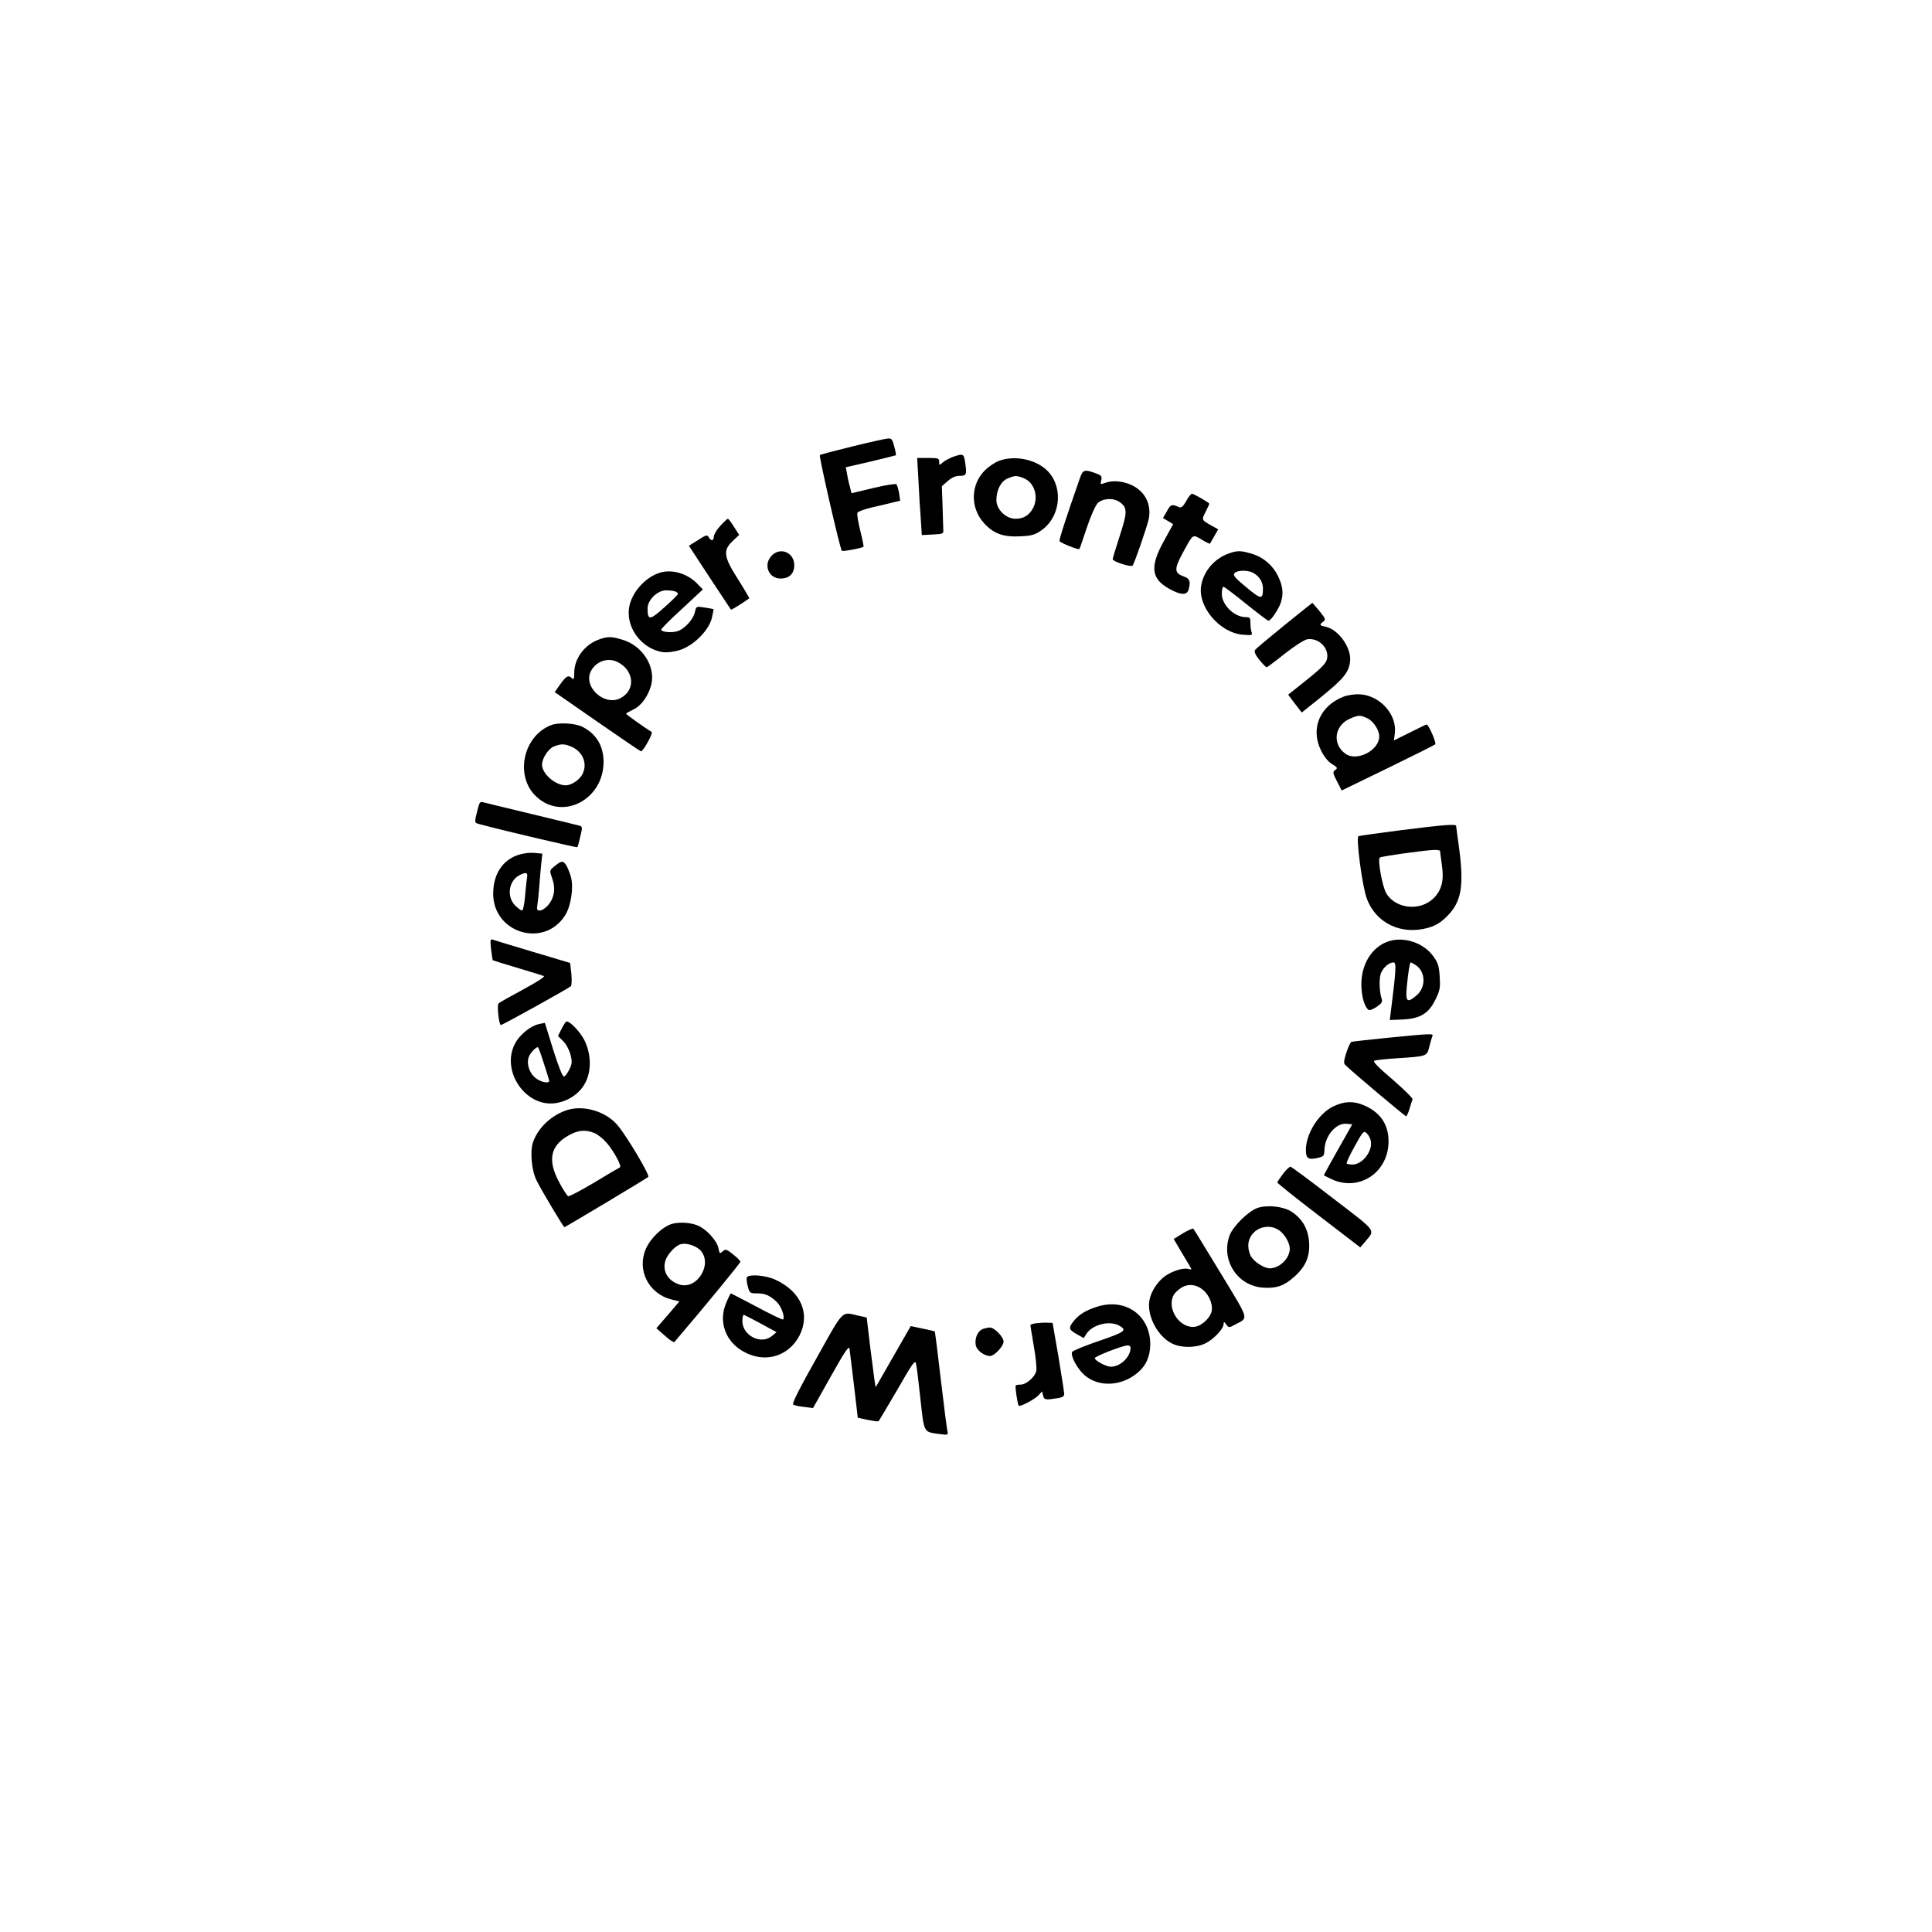
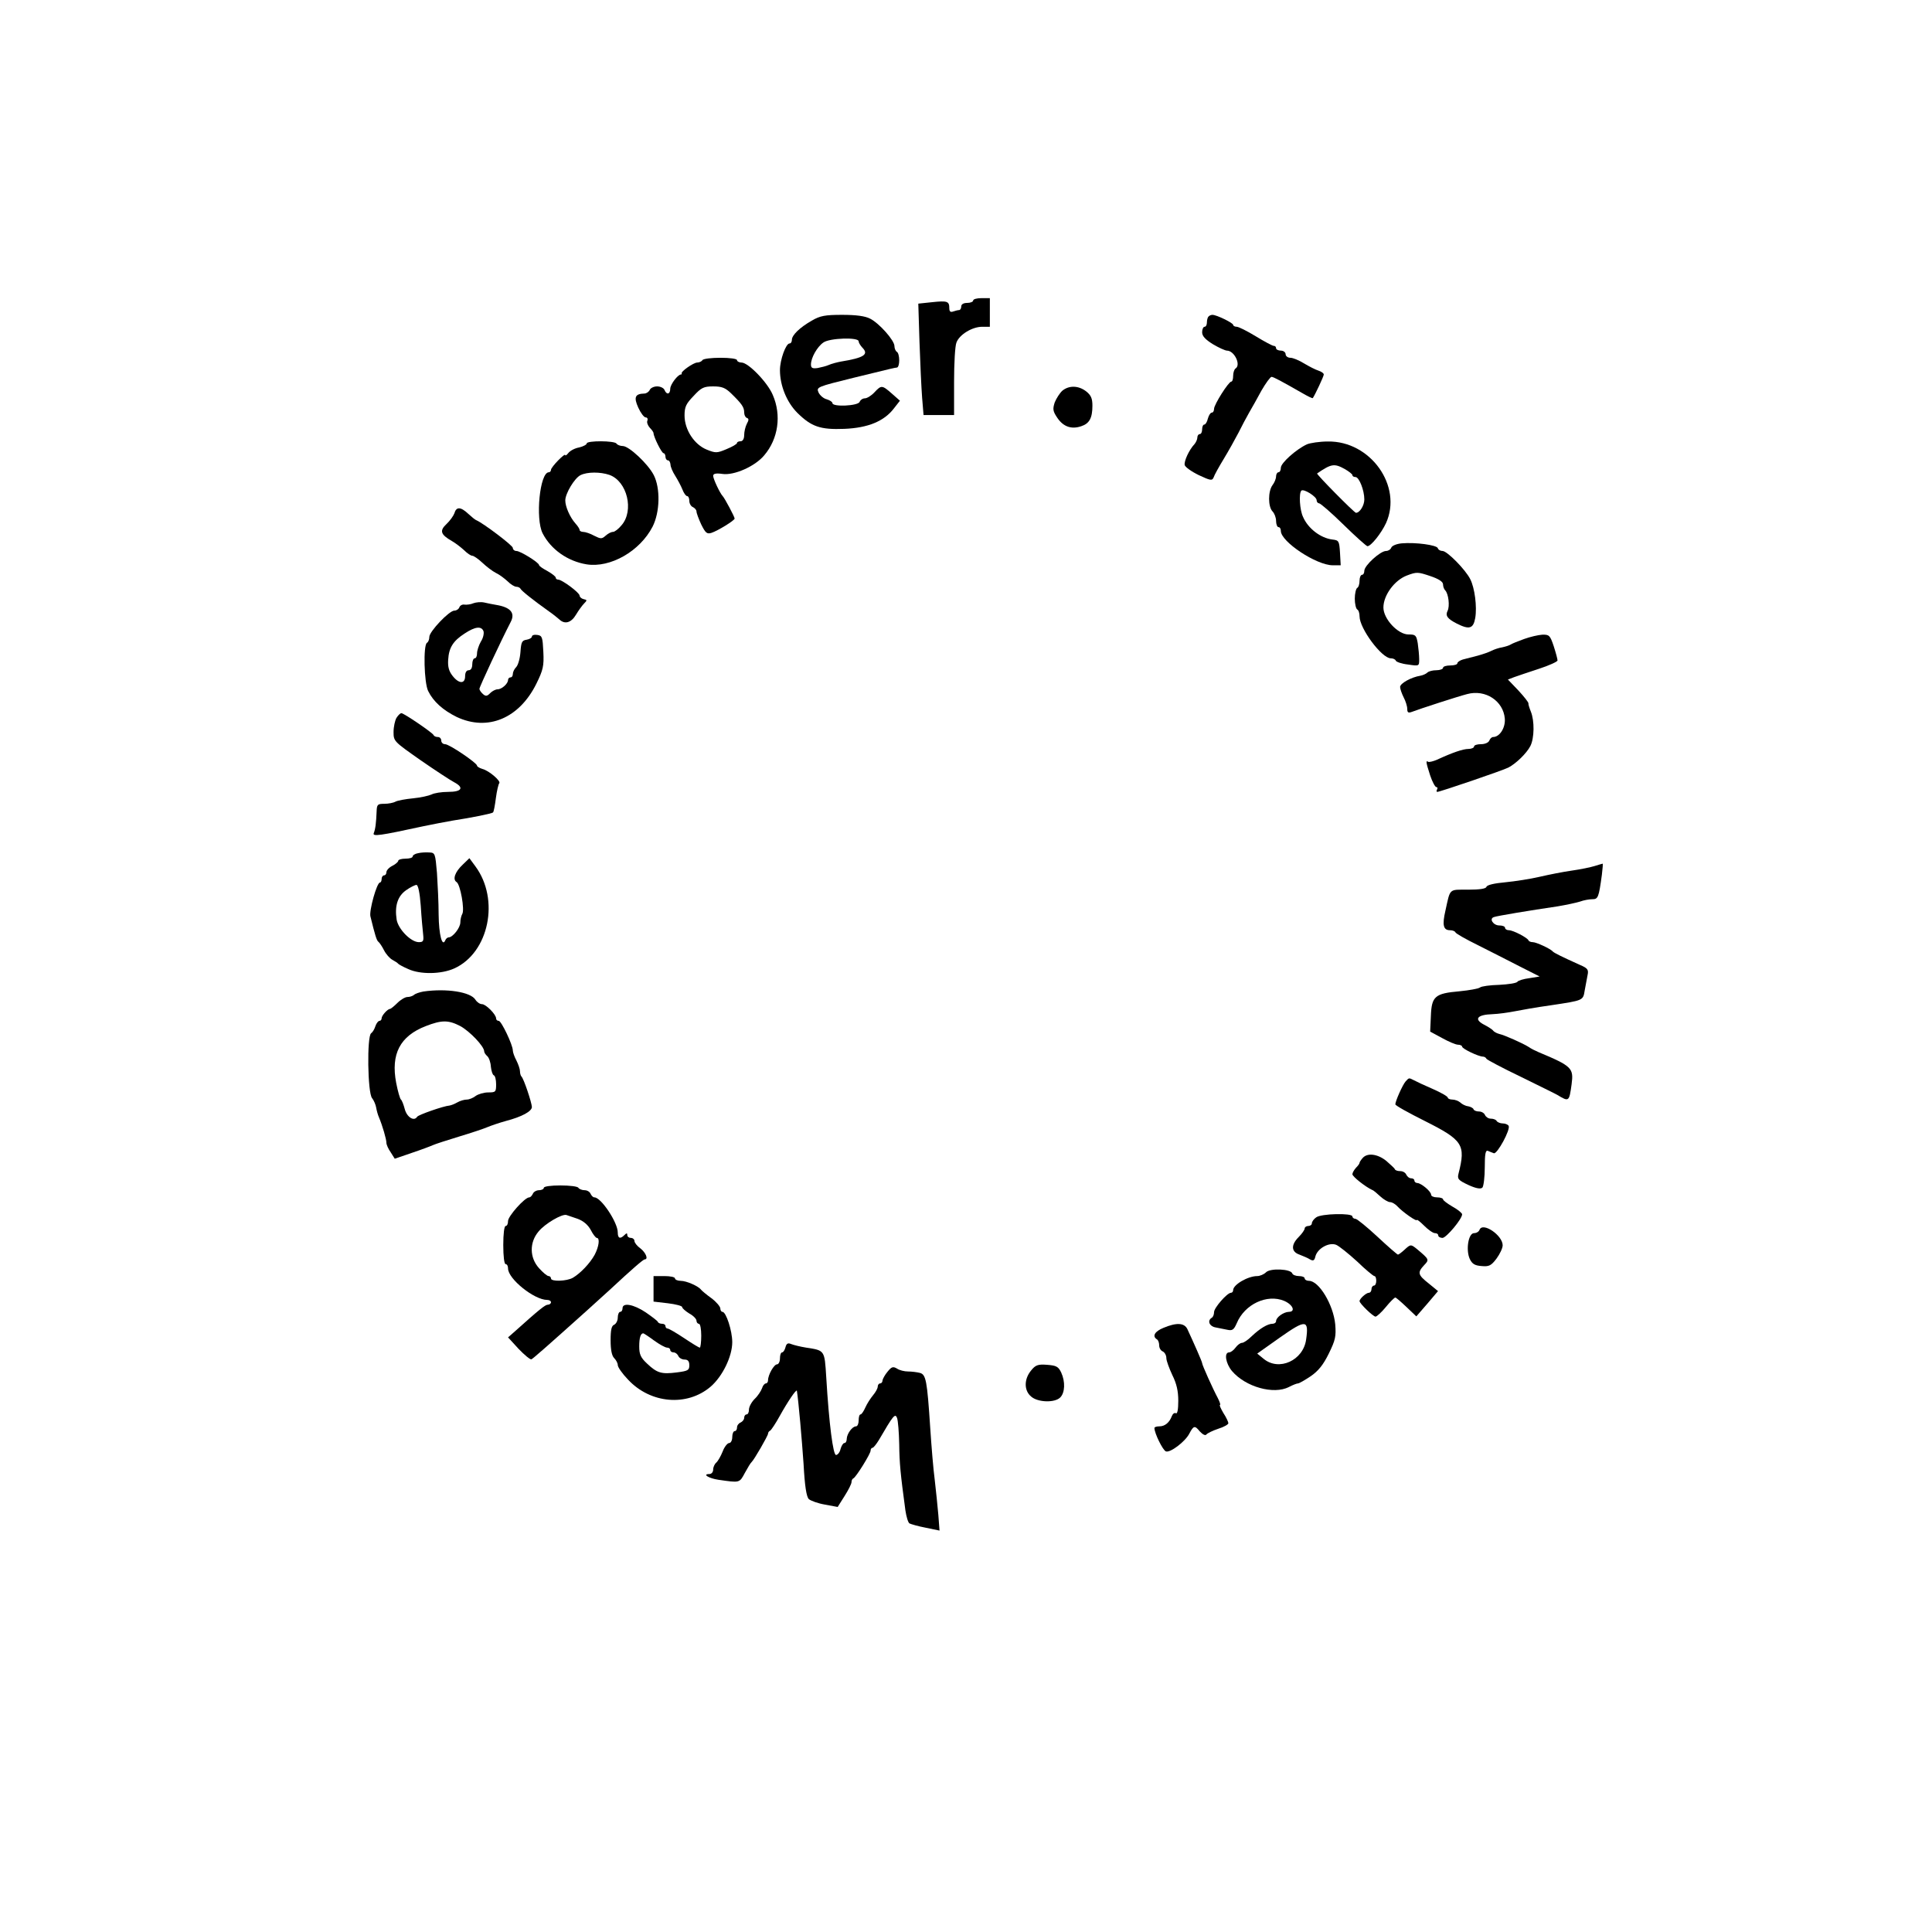
- <svg xmlns="http://www.w3.org/2000/svg" version="1.0" width="1080pt" height="1080pt" viewBox="0 0 1080 1080" preserveAspectRatio="xMidYMid meet">
-   <g transform="translate(0,1080) scale(0.1,-0.1)" fill="#000000" stroke="none">
-     <path d="M4767 8305 c-98 -24 -181 -46 -184 -49 -6 -6 113 -526 123 -535 5 -5 114 15 121 23 2 2 -6 42 -18 89 -12 48 -19 92 -16 100 2 7 40 21 83 31 44 10 96 22 118 28 l38 9 -6 42 c-4 23 -11 46 -15 50 -4 4 -63 -5 -129 -21 l-122 -29 -9 36 c-6 20 -13 52 -16 73 l-7 36 139 32 c76 18 139 34 141 35 2 1 -2 23 -9 49 -9 37 -15 46 -33 45 -11 0 -101 -20 -199 -44z" />
-     <path d="M5327 8246 c-21 -8 -47 -22 -58 -32 -18 -16 -19 -16 -19 4 0 20 -5 22 -62 22 l-61 0 7 -122 c3 -68 9 -165 13 -216 l6 -93 61 3 c58 3 61 4 59 28 0 14 -3 74 -4 133 l-4 109 33 29 c23 20 43 29 67 29 38 0 41 7 29 83 -7 41 -12 42 -67 23z" />
-     <path d="M5585 8224 c-22 -8 -57 -31 -78 -52 -82 -80 -85 -211 -5 -298 54 -58 107 -77 202 -72 63 3 81 8 117 33 117 82 125 266 15 350 -68 52 -172 68 -251 39z m140 -98 c58 -25 82 -104 50 -166 -21 -40 -53 -60 -98 -60 -54 0 -107 52 -107 104 0 57 25 105 62 121 42 18 51 18 93 1z" />
-     <path d="M6037 8128 c-81 -232 -117 -344 -114 -353 5 -10 105 -50 111 -44 2 2 20 55 41 118 22 67 48 124 61 138 28 28 88 31 122 7 45 -31 45 -55 2 -188 -22 -67 -40 -127 -40 -132 0 -13 102 -46 111 -36 10 11 79 211 90 259 13 60 -4 119 -46 158 -50 48 -139 68 -199 45 -25 -9 -26 -8 -20 15 5 21 1 27 -22 36 -71 27 -80 25 -97 -23z" />
-     <path d="M6631 7999 c-17 -30 -27 -39 -40 -34 -41 18 -47 16 -68 -23 l-22 -38 29 -17 28 -17 -50 -91 c-82 -147 -74 -215 31 -272 61 -34 96 -35 105 -4 13 48 7 63 -28 75 -52 19 -53 41 -5 130 60 110 54 106 106 76 24 -15 45 -25 47 -23 1 2 12 21 24 42 l22 38 -31 17 c-64 36 -63 34 -40 80 11 23 21 43 21 46 0 6 -87 56 -97 56 -5 0 -20 -18 -32 -41z" />
-     <path d="M4026 7860 c-20 -22 -36 -49 -36 -60 0 -24 -16 -26 -28 -3 -9 15 -15 13 -60 -16 l-51 -32 116 -177 c64 -97 118 -179 119 -180 2 -3 68 38 102 63 2 2 -26 49 -62 106 -81 127 -86 162 -30 215 l36 34 -29 45 c-15 25 -31 45 -34 45 -4 0 -23 -18 -43 -40z" />
-     <path d="M4315 7695 c-50 -49 -20 -129 48 -129 49 0 77 27 77 75 0 70 -77 103 -125 54z" />
-     <path d="M6869 7706 c-80 -28 -139 -97 -154 -177 -22 -119 102 -266 232 -277 50 -4 55 -3 50 12 -4 10 -7 33 -7 52 0 30 -3 34 -25 34 -65 0 -135 68 -135 131 0 21 4 39 9 39 5 0 62 -43 126 -95 65 -52 121 -95 126 -95 13 0 55 62 68 99 17 51 13 91 -13 147 -29 62 -84 110 -150 129 -60 18 -80 18 -127 1z m134 -107 c35 -18 57 -51 57 -89 0 -63 -10 -62 -93 7 -64 53 -76 67 -66 79 14 17 72 18 102 3z" />
-     <path d="M3690 7599 c-76 -23 -148 -98 -169 -176 -32 -117 57 -247 181 -268 23 -4 59 0 94 10 78 23 165 108 183 179 6 27 11 50 9 51 -2 1 -24 5 -50 9 -46 7 -46 7 -53 -24 -9 -43 -60 -98 -100 -109 -32 -9 -82 -5 -89 8 -3 4 49 56 115 116 l118 110 -31 32 c-56 57 -139 82 -208 62z m84 -105 c9 -3 16 -10 16 -14 0 -4 -34 -38 -76 -75 -82 -74 -94 -74 -94 -6 0 47 55 101 103 101 20 0 42 -3 51 -6z" />
-     <path d="M7180 7305 c-85 -69 -159 -131 -164 -138 -6 -10 1 -27 24 -56 18 -22 37 -41 40 -41 4 0 50 34 101 75 54 43 108 77 125 81 57 10 113 -36 114 -92 0 -37 -19 -58 -137 -152 l-82 -65 19 -26 c11 -14 28 -37 38 -50 l19 -24 111 89 c124 101 152 135 159 197 9 75 -65 179 -138 194 -33 6 -35 11 -12 28 15 11 13 17 -21 59 -21 25 -39 46 -40 46 0 0 -71 -56 -156 -125z" />
-     <path d="M3345 7224 c-78 -29 -135 -106 -135 -185 0 -33 -3 -40 -12 -31 -20 20 -33 14 -66 -33 l-31 -44 239 -166 c131 -91 240 -165 243 -165 13 0 69 102 60 108 -49 31 -143 98 -143 102 0 3 18 13 39 23 44 20 84 74 101 137 27 102 -48 221 -161 254 -63 19 -82 19 -134 0z m108 -125 c95 -49 101 -161 11 -204 -86 -40 -199 61 -164 146 25 60 96 87 153 58z" />
-     <path d="M7514 6907 c-135 -51 -190 -178 -130 -301 17 -35 39 -63 62 -77 31 -19 33 -23 18 -33 -15 -11 -14 -17 10 -64 l26 -51 257 125 c142 69 262 129 266 133 8 8 -37 111 -48 111 -3 0 -45 -20 -94 -45 l-89 -44 5 38 c15 110 -90 221 -207 220 -25 0 -59 -6 -76 -12z m131 -123 c33 -16 65 -65 65 -101 0 -77 -124 -142 -188 -97 -75 52 -64 156 21 195 51 23 60 23 102 3z" />
-     <path d="M3082 6747 c-158 -60 -206 -285 -85 -399 145 -138 376 -20 377 192 0 90 -40 157 -118 197 -39 20 -133 26 -174 10z m105 -118 c66 -25 98 -90 72 -150 -14 -35 -62 -69 -97 -69 -58 0 -132 65 -132 115 0 35 34 88 64 101 38 16 57 17 93 3z" />
-     <path d="M2672 6283 c-22 -87 -23 -82 16 -92 133 -36 536 -130 539 -127 3 2 10 29 17 60 12 49 12 56 -3 60 -9 3 -131 32 -271 66 -140 34 -263 63 -272 66 -13 4 -19 -4 -26 -33z" />
-     <path d="M7830 6159 c-124 -16 -230 -31 -236 -33 -15 -6 21 -283 47 -350 51 -138 194 -205 344 -162 43 13 69 29 104 64 82 82 96 170 66 392 -8 58 -15 108 -15 113 0 12 -73 6 -310 -24z m220 -116 c0 -5 5 -39 10 -77 13 -85 0 -139 -43 -184 -74 -77 -212 -65 -267 23 -22 36 -50 188 -37 201 6 7 250 41 305 43 17 0 32 -2 32 -6z" />
-     <path d="M2930 6029 c-107 -18 -173 -103 -173 -224 -1 -222 287 -308 403 -120 32 51 47 153 32 211 -7 25 -19 56 -28 69 -17 26 -27 24 -71 -13 -21 -18 -21 -20 -6 -63 20 -55 12 -107 -23 -149 -14 -16 -35 -30 -45 -30 -17 0 -19 5 -15 33 3 17 8 66 11 107 3 41 8 98 11 126 l6 52 -33 3 c-19 3 -50 2 -69 -2z m16 -136 c-2 -16 -8 -63 -11 -105 -4 -43 -11 -78 -17 -78 -5 0 -23 13 -39 29 -47 48 -36 135 22 167 39 21 51 18 45 -13z" />
-     <path d="M2745 5494 c4 -32 8 -60 10 -62 1 -1 62 -20 136 -42 74 -22 141 -43 149 -46 9 -3 -36 -32 -115 -75 -71 -38 -133 -73 -138 -78 -10 -10 2 -121 13 -121 9 0 379 205 391 217 5 5 6 36 3 70 l-7 60 -211 63 c-116 35 -217 65 -224 68 -11 4 -12 -7 -7 -54z" />
-     <path d="M7756 5536 c-89 -33 -146 -127 -146 -239 0 -65 18 -129 42 -143 5 -3 25 5 44 18 27 18 33 28 28 43 -14 42 -16 117 -4 146 14 32 45 59 70 59 17 0 14 -44 -15 -274 l-6 -48 74 3 c97 5 144 34 182 113 24 48 27 65 23 125 -3 58 -9 78 -34 113 -55 79 -170 116 -258 84z m158 -131 c56 -37 58 -124 5 -169 -53 -45 -63 -37 -55 47 8 85 17 137 22 137 3 0 15 -7 28 -15z" />
-     <path d="M3140 5050 l-21 -41 29 -29 c17 -16 34 -49 41 -75 10 -40 9 -52 -6 -83 -10 -20 -23 -38 -30 -40 -8 -2 -29 51 -60 148 l-47 152 -31 -6 c-46 -9 -107 -57 -134 -106 -84 -151 53 -359 222 -337 67 9 129 48 162 102 41 66 43 163 4 246 -23 48 -80 109 -102 109 -4 0 -16 -18 -27 -40z m-99 -197 c16 -49 29 -91 29 -95 0 -18 -51 -6 -79 18 -32 27 -48 77 -36 113 7 24 46 64 53 56 3 -3 18 -44 33 -92z" />
-     <path d="M7760 4999 c-107 -11 -200 -21 -205 -23 -6 -2 -19 -30 -29 -61 -15 -48 -16 -60 -4 -70 41 -40 332 -285 338 -285 4 0 12 18 19 41 7 23 14 46 17 53 3 7 -48 56 -111 111 -79 67 -112 101 -103 105 7 4 63 10 123 14 171 11 171 11 184 61 6 23 13 50 17 59 8 20 13 20 -246 -5z" />
-     <path d="M7451 4614 c-82 -41 -151 -153 -151 -243 0 -46 13 -55 60 -45 41 9 42 10 44 50 4 77 66 148 124 142 l31 -3 -42 -75 c-24 -41 -59 -105 -80 -142 l-37 -68 38 -19 c155 -77 324 32 324 209 0 93 -44 159 -132 199 -62 28 -115 26 -179 -5z m212 -192 c11 -57 -47 -132 -103 -132 -15 0 -29 3 -32 6 -3 3 17 46 44 95 47 85 51 89 68 74 10 -9 20 -28 23 -43z" />
-     <path d="M3178 4597 c-91 -26 -171 -100 -199 -184 -17 -52 -7 -159 21 -213 27 -55 150 -260 155 -260 5 0 458 271 469 281 10 9 -122 231 -172 289 -63 75 -182 112 -274 87z m145 -131 c18 -7 49 -32 68 -54 43 -50 87 -134 74 -138 -5 -2 -70 -40 -144 -85 -74 -44 -139 -78 -145 -76 -6 3 -29 38 -50 78 -66 122 -50 203 49 260 55 32 98 36 148 15z" />
-     <path d="M7172 4238 c-17 -23 -32 -45 -32 -48 0 -4 104 -87 232 -185 l232 -178 29 34 c55 66 67 50 -181 240 -124 96 -231 175 -237 177 -6 1 -25 -16 -43 -40z" />
-     <path d="M7031 4048 c-51 -17 -137 -101 -157 -153 -51 -136 41 -283 186 -293 74 -5 117 9 173 59 65 57 90 114 85 193 -5 75 -36 131 -97 172 -46 30 -135 40 -190 22z m131 -135 c26 -23 48 -66 48 -93 0 -54 -57 -110 -112 -110 -30 0 -83 33 -103 64 -10 14 -17 42 -17 62 0 93 114 141 184 77z" />
-     <path d="M3758 3959 c-54 -16 -121 -79 -148 -141 -51 -118 16 -250 143 -282 l45 -11 -64 -75 -65 -75 48 -42 c26 -24 50 -39 53 -35 184 216 370 443 369 449 0 4 -18 23 -41 41 -38 30 -42 31 -58 17 -16 -15 -18 -13 -24 18 -7 38 -60 98 -106 122 -39 20 -106 26 -152 14z m154 -145 c77 -75 -14 -228 -116 -194 -63 21 -95 76 -76 134 10 32 51 78 80 89 29 12 83 -3 112 -29z" />
-     <path d="M6613 3906 l-52 -32 49 -83 c28 -45 50 -84 50 -86 0 -2 -8 -1 -19 2 -26 7 -87 -12 -126 -39 -43 -29 -82 -89 -90 -139 -14 -84 45 -198 126 -239 49 -25 130 -26 184 -1 45 20 105 82 105 109 1 15 2 15 15 -2 14 -19 16 -19 48 -1 78 41 84 18 -79 287 -81 134 -150 246 -153 249 -3 4 -29 -8 -58 -25z m119 -323 c31 -30 49 -80 41 -115 -9 -35 -53 -77 -89 -84 -86 -16 -165 99 -123 177 5 11 25 29 42 40 41 26 90 19 129 -18z" />
-     <path d="M4175 3660 c-3 -5 -1 -28 5 -50 10 -38 12 -40 51 -40 46 0 72 -11 111 -48 25 -23 48 -86 35 -98 -2 -3 -69 29 -147 71 -78 41 -143 75 -145 75 -1 0 -13 -23 -25 -52 -55 -128 16 -261 160 -299 100 -26 200 20 249 115 62 121 9 246 -134 312 -52 25 -148 33 -160 14z m78 -259 l88 -48 -28 -23 c-61 -48 -163 5 -163 85 0 19 3 35 8 35 4 -1 47 -23 95 -49z" />
-     <path d="M6135 3496 c-62 -19 -100 -42 -129 -76 -35 -42 -33 -52 13 -78 l39 -22 16 25 c33 50 126 74 180 46 49 -27 38 -36 -111 -87 -80 -27 -147 -55 -150 -62 -8 -19 18 -73 55 -115 75 -82 214 -83 311 -1 48 40 71 93 71 161 -1 161 -139 258 -295 209z m185 -230 c0 -51 -57 -106 -110 -106 -27 0 -90 34 -90 48 0 10 154 70 183 71 9 1 17 -5 17 -13z" />
-     <path d="M4564 3207 c-96 -170 -138 -254 -130 -259 7 -4 34 -10 62 -13 l49 -6 100 178 c79 141 101 173 104 153 2 -14 13 -106 25 -205 l21 -180 54 -12 c30 -6 58 -10 62 -8 3 3 50 82 105 176 83 145 99 168 104 148 4 -13 15 -102 25 -197 21 -194 17 -186 104 -198 51 -7 52 -6 47 17 -3 13 -20 143 -37 289 -17 146 -32 266 -33 267 -1 1 -32 9 -69 16 l-66 14 -98 -171 -98 -171 -8 50 c-4 28 -15 115 -25 195 l-17 145 -50 11 c-92 22 -77 37 -231 -239z" />
-     <path d="M5793 3403 c-18 -2 -33 -7 -33 -11 0 -4 9 -57 19 -117 11 -61 17 -123 14 -138 -6 -33 -56 -77 -87 -77 -13 0 -25 -2 -28 -5 -5 -5 10 -106 17 -113 7 -8 91 37 110 58 l20 22 6 -24 c6 -24 14 -25 87 -13 22 4 32 11 31 23 0 9 -15 103 -32 207 l-33 190 -29 1 c-17 1 -45 -1 -62 -3z" />
-     <path d="M5492 3370 c-28 -12 -45 -54 -37 -92 7 -28 47 -58 80 -58 24 0 75 55 75 80 0 27 -52 80 -77 79 -10 0 -28 -4 -41 -9z" />
+ <svg xmlns="http://www.w3.org/2000/svg" version="1.0" width="810pt" height="810pt" viewBox="0 0 810 810" preserveAspectRatio="xMidYMid meet">
+   <g transform="translate(0,810) scale(0.1,-0.1)" fill="#000000" stroke="none">
+     <path d="M4080 6840 c0 -5 -11 -10 -25 -10 -16 0 -25 -6 -25 -15 0 -8 -4 -15 -9 -15 -5 0 -16 -3 -25 -6 -11 -4 -16 0 -16 14 0 29 -8 32 -73 25 l-57 -6 5 -161 c3 -89 8 -194 11 -233 l6 -73 64 0 64 0 0 139 c0 77 4 151 10 165 12 33 66 66 108 66 l32 0 0 60 0 60 -35 0 c-19 0 -35 -4 -35 -10z" />
+     <path d="M3404 6756 c-51 -29 -84 -61 -84 -81 0 -8 -4 -15 -10 -15 -15 0 -40 -68 -40 -112 0 -64 28 -134 73 -179 59 -58 96 -71 197 -67 99 4 167 32 208 86 l25 32 -34 30 c-41 36 -44 36 -73 5 -13 -14 -31 -25 -40 -25 -9 0 -19 -7 -22 -15 -7 -17 -114 -22 -114 -5 0 5 -11 12 -24 16 -13 3 -28 16 -34 28 -10 23 -8 24 146 62 179 44 169 41 182 43 6 0 10 14 10 30 0 17 -4 33 -10 36 -5 3 -10 14 -10 24 0 24 -64 96 -102 115 -21 11 -59 16 -117 16 -72 0 -93 -4 -127 -24z m196 -87 c0 -6 7 -17 15 -26 29 -29 8 -43 -90 -59 -16 -3 -39 -9 -50 -14 -11 -5 -32 -10 -47 -13 -22 -3 -28 0 -28 15 0 28 26 74 52 92 26 19 148 23 148 5z" />
+     <path d="M5067 6773 c-4 -3 -7 -15 -7 -25 0 -10 -4 -18 -10 -18 -5 0 -10 -10 -10 -23 0 -16 13 -30 45 -50 25 -15 52 -27 59 -27 31 0 60 -60 36 -75 -5 -3 -10 -17 -10 -31 0 -13 -3 -24 -8 -24 -11 0 -72 -96 -72 -114 0 -9 -4 -16 -10 -16 -5 0 -12 -11 -16 -25 -3 -14 -10 -25 -15 -25 -5 0 -9 -9 -9 -20 0 -11 -4 -20 -10 -20 -5 0 -10 -6 -10 -14 0 -8 -6 -21 -12 -28 -22 -23 -45 -72 -41 -88 2 -8 28 -27 59 -42 49 -23 56 -24 62 -10 3 10 22 44 42 77 20 33 48 83 62 110 14 28 34 66 45 85 11 19 35 61 52 93 18 31 37 57 42 57 8 0 43 -19 127 -67 24 -14 44 -24 46 -22 9 13 46 91 46 99 0 5 -10 12 -22 16 -13 4 -40 18 -60 30 -21 13 -47 24 -58 24 -11 0 -20 7 -20 15 0 8 -9 15 -20 15 -11 0 -20 5 -20 10 0 6 -4 10 -10 10 -5 0 -39 18 -75 40 -36 22 -72 40 -80 40 -8 0 -15 4 -15 8 0 8 -69 42 -87 42 -5 0 -13 -3 -16 -7z" />
+     <path d="M2945 6590 c-3 -5 -13 -10 -22 -10 -15 0 -70 -38 -65 -46 1 -2 0 -4 -3 -4 -13 0 -45 -42 -45 -60 0 -23 -15 -27 -24 -5 -3 8 -17 15 -31 15 -14 0 -28 -7 -31 -15 -4 -8 -14 -15 -23 -15 -38 -1 -45 -15 -25 -59 10 -22 24 -41 31 -41 7 0 10 -6 7 -14 -3 -7 2 -20 10 -29 9 -9 16 -19 16 -23 0 -15 34 -84 42 -84 4 0 8 -7 8 -15 0 -8 5 -15 10 -15 6 0 10 -8 11 -17 0 -10 9 -31 20 -48 10 -16 24 -42 30 -57 6 -16 15 -28 20 -28 5 0 9 -9 9 -20 0 -11 7 -23 15 -26 8 -4 15 -12 15 -18 0 -7 9 -31 20 -55 18 -36 24 -41 43 -35 27 9 97 52 97 60 0 7 -42 86 -50 94 -11 11 -40 72 -40 85 0 9 11 12 39 8 49 -7 137 32 175 78 59 69 73 168 36 253 -22 53 -103 136 -131 136 -10 0 -19 5 -19 10 0 6 -30 10 -69 10 -39 0 -73 -4 -76 -10z m120 -139 c45 -44 55 -58 55 -80 0 -11 5 -21 11 -23 9 -3 9 -9 0 -25 -6 -12 -11 -33 -11 -47 0 -16 -6 -26 -15 -26 -8 0 -15 -3 -15 -7 0 -5 -20 -16 -44 -26 -40 -17 -46 -17 -83 -2 -52 21 -93 83 -93 143 0 36 6 49 38 82 32 35 43 40 82 40 37 0 51 -6 75 -29z" />
+     <path d="M4454 6462 c-11 -10 -25 -32 -32 -49 -9 -28 -8 -37 11 -65 25 -37 59 -49 100 -35 34 11 47 34 47 86 0 31 -6 44 -26 60 -32 25 -72 26 -100 3z" />
+     <path d="M2460 6241 c0 -5 -15 -13 -32 -17 -18 -3 -38 -14 -45 -23 -7 -9 -13 -13 -13 -9 0 11 -60 -50 -60 -62 0 -5 -4 -10 -9 -10 -38 0 -57 -195 -26 -256 35 -68 105 -117 184 -130 100 -16 224 55 277 158 31 61 33 161 5 216 -24 47 -104 122 -130 122 -11 0 -23 5 -26 10 -8 13 -125 13 -125 1z m95 -132 c75 -27 104 -150 51 -211 -13 -16 -29 -28 -36 -28 -8 0 -21 -7 -31 -16 -16 -14 -20 -14 -48 0 -16 9 -37 16 -46 16 -8 0 -15 4 -15 8 0 5 -8 17 -18 28 -22 25 -42 69 -42 96 0 29 39 94 64 106 28 14 83 14 121 1z" />
+     <path d="M5479 6237 c-45 -21 -109 -78 -109 -98 0 -10 -4 -19 -10 -19 -5 0 -10 -8 -10 -17 0 -10 -7 -27 -15 -37 -19 -26 -19 -90 0 -110 8 -8 15 -26 15 -40 0 -14 5 -26 10 -26 6 0 10 -7 10 -16 0 -45 149 -144 218 -144 l33 0 -3 53 c-3 49 -5 52 -32 55 -49 6 -102 46 -123 95 -14 29 -18 99 -7 110 10 9 64 -25 64 -40 0 -7 5 -13 10 -13 6 0 52 -40 103 -90 50 -49 96 -90 100 -90 15 0 58 54 78 97 70 155 -65 345 -244 342 -34 0 -74 -6 -88 -12z m160 -104 c17 -10 31 -21 31 -25 0 -5 6 -8 13 -8 15 0 37 -55 37 -94 0 -25 -19 -56 -35 -56 -7 0 -167 162 -163 165 60 41 72 43 117 18z" />
+     <path d="M1905 5948 c-4 -11 -19 -32 -33 -45 -30 -28 -25 -44 22 -71 16 -9 39 -27 52 -39 13 -13 28 -23 34 -23 6 0 25 -13 42 -29 18 -17 43 -36 57 -43 15 -7 36 -23 49 -35 13 -13 29 -23 37 -23 7 0 15 -4 17 -8 3 -8 53 -48 122 -97 16 -11 34 -26 41 -32 23 -22 50 -14 70 20 10 17 26 39 34 47 13 13 13 15 -2 18 -9 2 -17 9 -17 15 -1 13 -74 67 -90 67 -6 0 -10 4 -10 8 0 5 -16 17 -35 28 -19 10 -35 21 -35 25 0 10 -78 59 -95 59 -8 0 -15 6 -15 13 0 10 -123 103 -153 116 -4 1 -20 14 -34 27 -32 30 -50 30 -58 2z" />
+     <path d="M5877 5822 c-22 -2 -41 -10 -44 -18 -3 -8 -13 -14 -22 -14 -24 0 -91 -61 -91 -83 0 -9 -4 -17 -10 -17 -5 0 -10 -11 -10 -24 0 -14 -4 -28 -10 -31 -5 -3 -10 -24 -10 -45 0 -21 5 -42 10 -45 6 -3 10 -16 10 -29 0 -51 93 -176 131 -176 9 0 19 -4 21 -10 2 -5 24 -13 51 -16 47 -7 47 -7 47 22 0 16 -3 46 -6 67 -6 34 -9 37 -39 37 -44 0 -105 65 -105 113 0 51 46 114 98 134 42 16 47 15 98 -2 36 -12 54 -24 54 -35 0 -9 4 -20 9 -25 14 -14 20 -67 10 -86 -10 -20 -1 -33 38 -53 53 -27 70 -22 78 23 8 47 -2 126 -21 163 -20 40 -97 118 -116 118 -9 0 -18 5 -20 12 -5 13 -93 25 -151 20z" />
+     <path d="M1985 5571 c-11 -5 -28 -7 -37 -6 -9 2 -19 -3 -22 -11 -3 -8 -12 -14 -21 -14 -22 0 -105 -88 -105 -110 0 -10 -4 -22 -10 -25 -16 -10 -12 -168 5 -202 22 -45 63 -81 120 -109 130 -61 262 -6 334 140 28 57 32 74 29 133 -3 62 -5 68 -25 71 -13 2 -23 -1 -23 -7 0 -5 -10 -11 -22 -13 -20 -3 -23 -10 -26 -52 -2 -27 -10 -55 -18 -63 -8 -8 -14 -21 -14 -29 0 -8 -4 -14 -10 -14 -5 0 -10 -5 -10 -11 0 -15 -26 -39 -44 -39 -8 0 -22 -7 -31 -16 -12 -13 -19 -14 -30 -4 -8 7 -15 17 -15 22 0 8 91 203 131 280 20 38 0 62 -61 72 -14 2 -36 7 -50 10 -14 3 -34 1 -45 -3z m42 -117 c3 -9 -1 -29 -11 -44 -9 -16 -16 -38 -16 -49 0 -12 -4 -21 -10 -21 -5 0 -10 -11 -10 -25 0 -16 -6 -25 -15 -25 -9 0 -15 -9 -15 -25 0 -33 -26 -33 -53 2 -15 19 -20 38 -18 67 3 51 21 79 69 110 44 29 70 32 79 10z" />
+     <path d="M6390 5421 c-25 -9 -50 -19 -56 -23 -6 -4 -22 -9 -36 -12 -14 -2 -34 -9 -44 -14 -11 -6 -37 -15 -59 -21 -22 -6 -50 -13 -62 -16 -13 -4 -23 -11 -23 -16 0 -5 -13 -9 -30 -9 -16 0 -30 -4 -30 -10 0 -5 -13 -10 -28 -10 -15 0 -32 -4 -38 -10 -5 -5 -18 -11 -29 -13 -38 -6 -85 -32 -85 -47 0 -8 7 -28 15 -44 8 -15 15 -37 15 -48 0 -15 4 -18 18 -13 34 13 194 65 233 75 77 21 152 -29 158 -103 3 -39 -22 -77 -49 -77 -6 0 -13 -7 -16 -15 -4 -9 -19 -15 -35 -15 -16 0 -29 -4 -29 -10 0 -5 -11 -10 -24 -10 -22 0 -66 -15 -131 -45 -16 -7 -33 -11 -37 -9 -11 7 -10 -1 8 -57 9 -27 21 -49 26 -49 5 0 6 -4 3 -10 -3 -5 -3 -10 1 -10 11 0 275 90 298 102 31 16 76 59 92 90 17 33 18 106 2 145 -6 15 -11 31 -10 34 1 4 -18 28 -42 54 l-44 46 26 10 c14 5 61 21 104 35 43 14 78 30 78 35 0 6 -7 32 -16 60 -15 45 -19 49 -48 48 -17 -1 -51 -9 -76 -18z" />
+     <path d="M1662 5090 c-6 -11 -12 -37 -12 -59 0 -39 2 -40 113 -118 62 -43 125 -84 140 -92 44 -23 34 -41 -24 -41 -28 0 -59 -5 -70 -11 -11 -5 -45 -13 -77 -16 -31 -3 -65 -9 -74 -14 -9 -5 -30 -9 -47 -9 -28 0 -31 -3 -32 -32 -2 -48 -5 -74 -12 -91 -6 -15 24 -11 208 29 39 8 95 19 125 24 78 12 163 29 167 34 3 2 8 29 12 60 4 31 11 59 14 62 9 9 -43 53 -70 60 -13 4 -23 10 -23 14 0 11 -116 90 -134 90 -9 0 -16 7 -16 15 0 8 -6 15 -14 15 -8 0 -16 3 -18 8 -4 10 -125 92 -135 92 -5 0 -14 -9 -21 -20z" />
+     <path d="M1753 4523 c-13 -2 -23 -9 -23 -14 0 -5 -13 -9 -30 -9 -16 0 -30 -4 -30 -8 0 -5 -11 -15 -25 -22 -14 -7 -25 -19 -25 -27 0 -7 -4 -13 -10 -13 -5 0 -10 -7 -10 -15 0 -8 -3 -15 -7 -15 -13 0 -46 -118 -40 -142 19 -77 26 -102 34 -107 4 -3 15 -19 23 -35 8 -16 24 -34 35 -40 11 -6 22 -13 25 -17 3 -3 21 -13 42 -22 50 -23 138 -22 193 3 145 66 191 289 88 428 l-25 34 -28 -27 c-33 -31 -43 -62 -26 -73 16 -9 35 -117 24 -134 -4 -7 -8 -23 -8 -35 0 -23 -32 -63 -49 -63 -5 0 -12 -6 -14 -12 -13 -31 -27 23 -28 107 0 50 -4 128 -7 175 -7 82 -8 85 -32 86 -14 1 -35 0 -47 -3z m11 -220 c3 -49 8 -103 10 -120 3 -28 1 -33 -18 -33 -33 0 -86 54 -93 94 -9 58 4 99 40 124 17 12 37 22 43 22 7 0 14 -33 18 -87z" />
+     <path d="M6685 4469 c-16 -5 -59 -14 -95 -19 -36 -5 -96 -17 -135 -26 -38 -9 -103 -19 -144 -23 -45 -4 -76 -11 -79 -19 -2 -8 -28 -12 -77 -12 -82 0 -74 7 -95 -88 -14 -60 -9 -82 19 -82 11 0 21 -4 23 -9 2 -5 44 -29 93 -53 50 -25 128 -65 175 -89 l85 -43 -43 -7 c-24 -3 -47 -10 -50 -15 -4 -6 -38 -11 -76 -13 -39 -1 -75 -6 -81 -11 -6 -5 -45 -12 -86 -16 -103 -9 -117 -21 -120 -104 l-3 -65 50 -27 c27 -15 57 -28 67 -28 9 0 17 -4 17 -8 0 -9 69 -42 88 -42 5 0 12 -4 14 -9 2 -4 66 -38 143 -75 77 -38 147 -72 155 -77 48 -29 49 -28 59 45 9 68 2 76 -139 135 -14 6 -32 15 -40 21 -25 16 -104 51 -124 55 -11 3 -22 9 -25 13 -3 5 -21 17 -39 26 -44 23 -29 42 35 44 26 1 68 7 93 12 25 5 92 17 150 25 140 21 137 20 144 63 4 20 9 49 12 64 5 23 0 29 -33 43 -71 32 -108 50 -113 56 -9 11 -69 39 -84 39 -8 0 -16 3 -18 8 -5 11 -64 42 -82 42 -9 0 -16 5 -16 10 0 6 -11 10 -24 10 -25 0 -44 28 -23 35 12 5 152 28 267 45 36 6 78 15 94 20 16 6 39 10 52 10 24 0 27 7 40 103 3 26 5 47 3 46 -2 0 -17 -5 -34 -10z" />
+     <path d="M1775 3943 c-16 -3 -34 -9 -39 -14 -6 -5 -18 -9 -28 -9 -9 0 -28 -11 -42 -25 -14 -14 -28 -25 -31 -25 -10 0 -35 -28 -35 -39 0 -6 -4 -11 -9 -11 -5 0 -13 -10 -17 -22 -4 -13 -12 -26 -18 -30 -18 -12 -15 -250 4 -272 8 -10 15 -28 17 -39 2 -12 7 -31 12 -42 14 -33 31 -91 31 -106 0 -8 8 -26 18 -40 l17 -27 70 24 c39 13 79 28 90 33 11 5 61 21 110 36 50 15 104 33 120 40 17 7 50 18 75 25 69 18 110 41 110 59 -1 19 -34 119 -44 128 -3 3 -6 13 -6 22 0 9 -7 29 -15 45 -8 15 -15 34 -15 42 0 23 -48 124 -59 124 -6 0 -11 4 -11 10 0 17 -43 60 -59 60 -9 0 -21 8 -28 19 -20 32 -120 48 -218 34z m155 -145 c40 -22 100 -85 100 -106 0 -5 6 -14 13 -20 7 -6 14 -26 15 -44 2 -18 7 -34 12 -36 6 -2 10 -19 10 -38 0 -32 -2 -34 -33 -34 -18 0 -42 -7 -53 -15 -10 -8 -27 -15 -37 -15 -10 0 -28 -5 -40 -12 -12 -7 -26 -12 -32 -13 -26 -2 -131 -39 -136 -47 -13 -21 -43 -2 -52 32 -5 19 -12 37 -16 40 -4 3 -13 34 -20 70 -23 121 16 196 124 238 67 26 95 26 145 0z" />
+     <path d="M5893 3566 c-13 -15 -43 -83 -43 -96 0 -5 56 -36 124 -70 159 -80 172 -99 141 -220 -6 -23 -1 -28 41 -48 33 -15 52 -18 59 -11 5 5 10 44 10 85 0 55 3 73 13 69 6 -3 18 -7 25 -10 14 -5 71 100 62 115 -4 6 -15 10 -25 10 -10 0 -22 5 -25 10 -3 6 -14 10 -25 10 -10 0 -20 7 -24 15 -3 8 -14 15 -25 15 -11 0 -21 4 -23 9 -1 5 -12 11 -23 13 -11 1 -26 9 -33 16 -7 6 -22 12 -33 12 -10 0 -19 4 -19 8 0 5 -28 21 -62 36 -35 15 -71 32 -80 37 -22 11 -20 11 -35 -5z" />
+     <path d="M5713 3245 c-7 -8 -13 -17 -13 -20 0 -4 -7 -13 -15 -21 -8 -9 -15 -21 -15 -27 0 -10 55 -53 83 -66 5 -1 20 -14 34 -27 14 -13 33 -24 41 -24 8 0 22 -8 31 -18 21 -23 81 -65 81 -57 0 4 14 -7 31 -24 17 -17 37 -31 45 -31 8 0 14 -4 14 -10 0 -5 8 -10 18 -10 16 1 82 79 82 99 0 5 -18 20 -40 32 -22 13 -40 26 -40 31 0 4 -11 8 -25 8 -14 0 -25 5 -25 11 0 14 -41 48 -57 49 -7 0 -13 5 -13 10 0 6 -6 10 -14 10 -8 0 -16 7 -20 15 -3 8 -14 15 -25 15 -11 0 -21 3 -23 8 -1 4 -18 19 -36 35 -36 29 -79 35 -99 12z" />
+     <path d="M2280 3120 c0 -5 -9 -10 -20 -10 -11 0 -23 -7 -26 -15 -4 -8 -10 -15 -15 -15 -19 0 -89 -79 -89 -99 0 -12 -4 -21 -10 -21 -6 0 -10 -33 -10 -80 0 -47 4 -80 10 -80 6 0 10 -8 10 -18 0 -44 110 -132 164 -132 9 0 16 -4 16 -10 0 -5 -6 -10 -13 -10 -11 0 -35 -19 -143 -116 l-24 -21 44 -48 c25 -26 49 -46 54 -44 8 4 65 54 231 203 36 33 80 72 96 87 99 92 141 128 148 129 16 0 5 28 -18 46 -14 10 -25 24 -25 31 0 7 -7 13 -15 13 -8 0 -15 5 -15 12 0 9 -3 9 -12 0 -18 -18 -28 -14 -28 11 0 42 -70 147 -98 147 -6 0 -12 7 -16 15 -3 8 -14 15 -25 15 -11 0 -23 5 -26 10 -3 6 -37 10 -76 10 -39 0 -69 -4 -69 -10z m142 -130 c24 -9 43 -25 55 -47 9 -18 21 -33 25 -33 14 0 9 -37 -9 -71 -20 -36 -59 -77 -91 -96 -26 -15 -92 -17 -92 -3 0 6 -5 10 -10 10 -6 0 -24 15 -40 33 -40 44 -41 108 -2 154 27 33 99 75 117 69 6 -2 27 -9 47 -16z" />
+     <path d="M5518 2996 c-10 -7 -18 -18 -18 -25 0 -6 -7 -11 -15 -11 -8 0 -15 -5 -15 -10 0 -6 -11 -22 -25 -36 -33 -33 -32 -62 3 -74 15 -6 35 -14 44 -20 14 -8 19 -5 23 13 9 33 57 60 87 48 12 -5 52 -37 88 -70 35 -34 68 -61 72 -61 5 0 8 -9 8 -20 0 -11 -4 -20 -10 -20 -5 0 -10 -7 -10 -15 0 -8 -5 -15 -11 -15 -11 0 -39 -25 -39 -35 0 -10 57 -65 67 -65 5 0 25 18 43 40 18 22 36 40 40 40 3 0 24 -18 47 -40 l41 -39 46 53 45 53 -39 32 c-46 36 -48 46 -19 77 22 23 21 24 -30 67 -26 21 -27 21 -53 -3 -12 -11 -24 -20 -27 -20 -3 0 -42 34 -86 75 -44 41 -86 75 -92 75 -7 0 -13 5 -13 10 0 15 -132 12 -152 -4z" />
+     <path d="M6203 2944 c-3 -8 -13 -14 -23 -14 -24 0 -35 -71 -18 -108 10 -21 21 -28 50 -30 31 -3 40 2 62 31 14 19 26 44 26 56 0 42 -84 99 -97 65z" />
+     <path d="M5308 2766 c-9 -9 -26 -16 -37 -16 -39 0 -101 -36 -101 -59 0 -6 -4 -11 -9 -11 -16 0 -71 -63 -71 -81 0 -10 -4 -21 -10 -24 -19 -12 -10 -35 15 -40 14 -3 36 -7 50 -10 22 -5 28 0 40 27 33 80 127 124 199 94 37 -16 49 -46 19 -46 -22 -1 -53 -23 -53 -39 0 -6 -7 -11 -15 -11 -20 0 -52 -19 -87 -52 -16 -16 -34 -28 -41 -28 -7 0 -19 -9 -27 -20 -8 -11 -20 -20 -27 -20 -22 0 -14 -47 12 -78 57 -67 175 -100 239 -67 15 8 33 15 38 15 5 0 29 14 53 30 32 22 53 48 76 95 28 57 31 72 27 123 -8 82 -68 182 -110 182 -10 0 -18 5 -18 10 0 6 -11 10 -24 10 -13 0 -26 5 -28 11 -6 19 -92 23 -110 5z m168 -282 c-12 -88 -114 -134 -178 -81 l-27 22 96 68 c108 76 121 75 109 -9z" />
+     <path d="M2740 2696 l0 -53 60 -7 c33 -4 60 -11 60 -16 0 -5 14 -17 30 -27 17 -9 30 -23 30 -30 0 -7 5 -13 10 -13 6 0 10 -22 10 -50 0 -27 -3 -50 -6 -50 -4 0 -33 18 -66 40 -33 22 -64 40 -69 40 -5 0 -9 5 -9 10 0 6 -6 10 -14 10 -8 0 -16 3 -18 8 -1 4 -25 22 -51 40 -51 34 -97 42 -97 17 0 -8 -4 -15 -10 -15 -5 0 -10 -11 -10 -24 0 -13 -7 -26 -15 -30 -11 -4 -15 -21 -15 -65 0 -40 5 -65 15 -75 8 -8 15 -21 15 -29 0 -9 19 -36 43 -61 94 -101 247 -114 346 -30 50 43 91 127 91 187 0 48 -26 127 -41 127 -5 0 -9 7 -9 14 0 8 -17 28 -37 43 -21 15 -41 32 -44 36 -11 15 -61 37 -85 37 -13 0 -24 5 -24 10 0 6 -20 10 -45 10 l-45 0 0 -54z m2 -216 c22 -16 47 -30 55 -30 7 0 13 -4 13 -10 0 -5 6 -10 14 -10 8 0 16 -7 20 -15 3 -8 15 -15 26 -15 14 0 20 -7 20 -24 0 -21 -6 -24 -53 -30 -63 -8 -82 -3 -124 37 -27 25 -33 39 -33 72 0 37 6 55 17 55 2 0 22 -13 45 -30z" />
+     <path d="M4878 2533 c-37 -15 -48 -35 -28 -48 6 -3 10 -15 10 -26 0 -11 7 -22 15 -25 8 -4 15 -16 15 -28 0 -11 12 -43 25 -71 18 -36 25 -67 25 -108 0 -37 -4 -56 -10 -52 -6 3 -13 -2 -17 -12 -10 -27 -29 -43 -52 -43 -12 0 -21 -3 -21 -7 0 -22 35 -93 48 -98 18 -7 81 41 98 74 18 34 23 36 44 10 13 -14 24 -19 28 -13 4 5 26 16 50 24 23 7 42 18 42 23 0 5 -9 25 -21 43 -11 19 -18 34 -14 34 3 0 -1 12 -9 28 -20 37 -66 139 -66 147 0 6 -36 87 -62 143 -13 26 -45 28 -100 5z" />
+     <path d="M3293 2451 c-3 -11 -9 -21 -14 -21 -5 0 -9 -11 -9 -25 0 -14 -6 -25 -12 -25 -13 0 -38 -44 -38 -67 0 -7 -4 -13 -9 -13 -5 0 -13 -9 -16 -20 -4 -11 -17 -32 -31 -45 -13 -13 -24 -33 -24 -45 0 -11 -4 -20 -10 -20 -5 0 -10 -6 -10 -14 0 -8 -7 -16 -15 -20 -8 -3 -15 -12 -15 -21 0 -8 -4 -15 -10 -15 -5 0 -10 -11 -10 -25 0 -14 -6 -25 -13 -25 -7 0 -20 -16 -27 -35 -8 -20 -20 -41 -27 -47 -7 -6 -13 -19 -13 -29 0 -11 -7 -19 -16 -19 -31 0 -3 -18 38 -24 90 -13 88 -14 111 29 12 22 24 42 28 45 11 10 69 111 69 119 0 5 4 11 9 13 4 2 23 30 41 63 31 56 69 113 71 104 7 -45 21 -205 28 -307 5 -93 12 -137 22 -147 8 -7 38 -18 67 -23 l54 -10 29 46 c16 25 29 51 29 58 0 7 3 14 8 16 11 5 72 103 72 116 0 7 4 12 8 12 4 0 16 15 27 33 60 103 68 113 76 92 4 -11 8 -60 9 -110 1 -81 5 -122 26 -278 4 -26 11 -50 17 -54 6 -3 36 -12 68 -18 l58 -12 -5 66 c-3 36 -10 102 -15 146 -6 44 -14 143 -19 219 -13 199 -18 223 -43 230 -12 3 -34 6 -50 6 -15 0 -36 5 -46 12 -17 10 -23 8 -40 -13 -11 -13 -20 -30 -21 -36 0 -7 -4 -13 -10 -13 -5 0 -10 -6 -10 -13 0 -8 -9 -24 -20 -37 -10 -12 -25 -35 -32 -51 -7 -16 -16 -29 -20 -29 -5 0 -8 -11 -8 -25 0 -14 -5 -25 -11 -25 -16 0 -38 -31 -39 -52 0 -10 -4 -18 -10 -18 -5 0 -12 -11 -16 -25 -3 -14 -12 -25 -19 -25 -12 0 -29 126 -41 327 -7 113 -6 111 -84 123 -25 4 -53 11 -63 15 -14 6 -20 2 -24 -14z" />
+     <path d="M4322 2353 c-29 -36 -29 -83 1 -108 28 -25 99 -27 122 -4 20 20 22 66 4 105 -12 25 -21 29 -59 32 -39 3 -49 -1 -68 -25z" />
  </g>
</svg>
